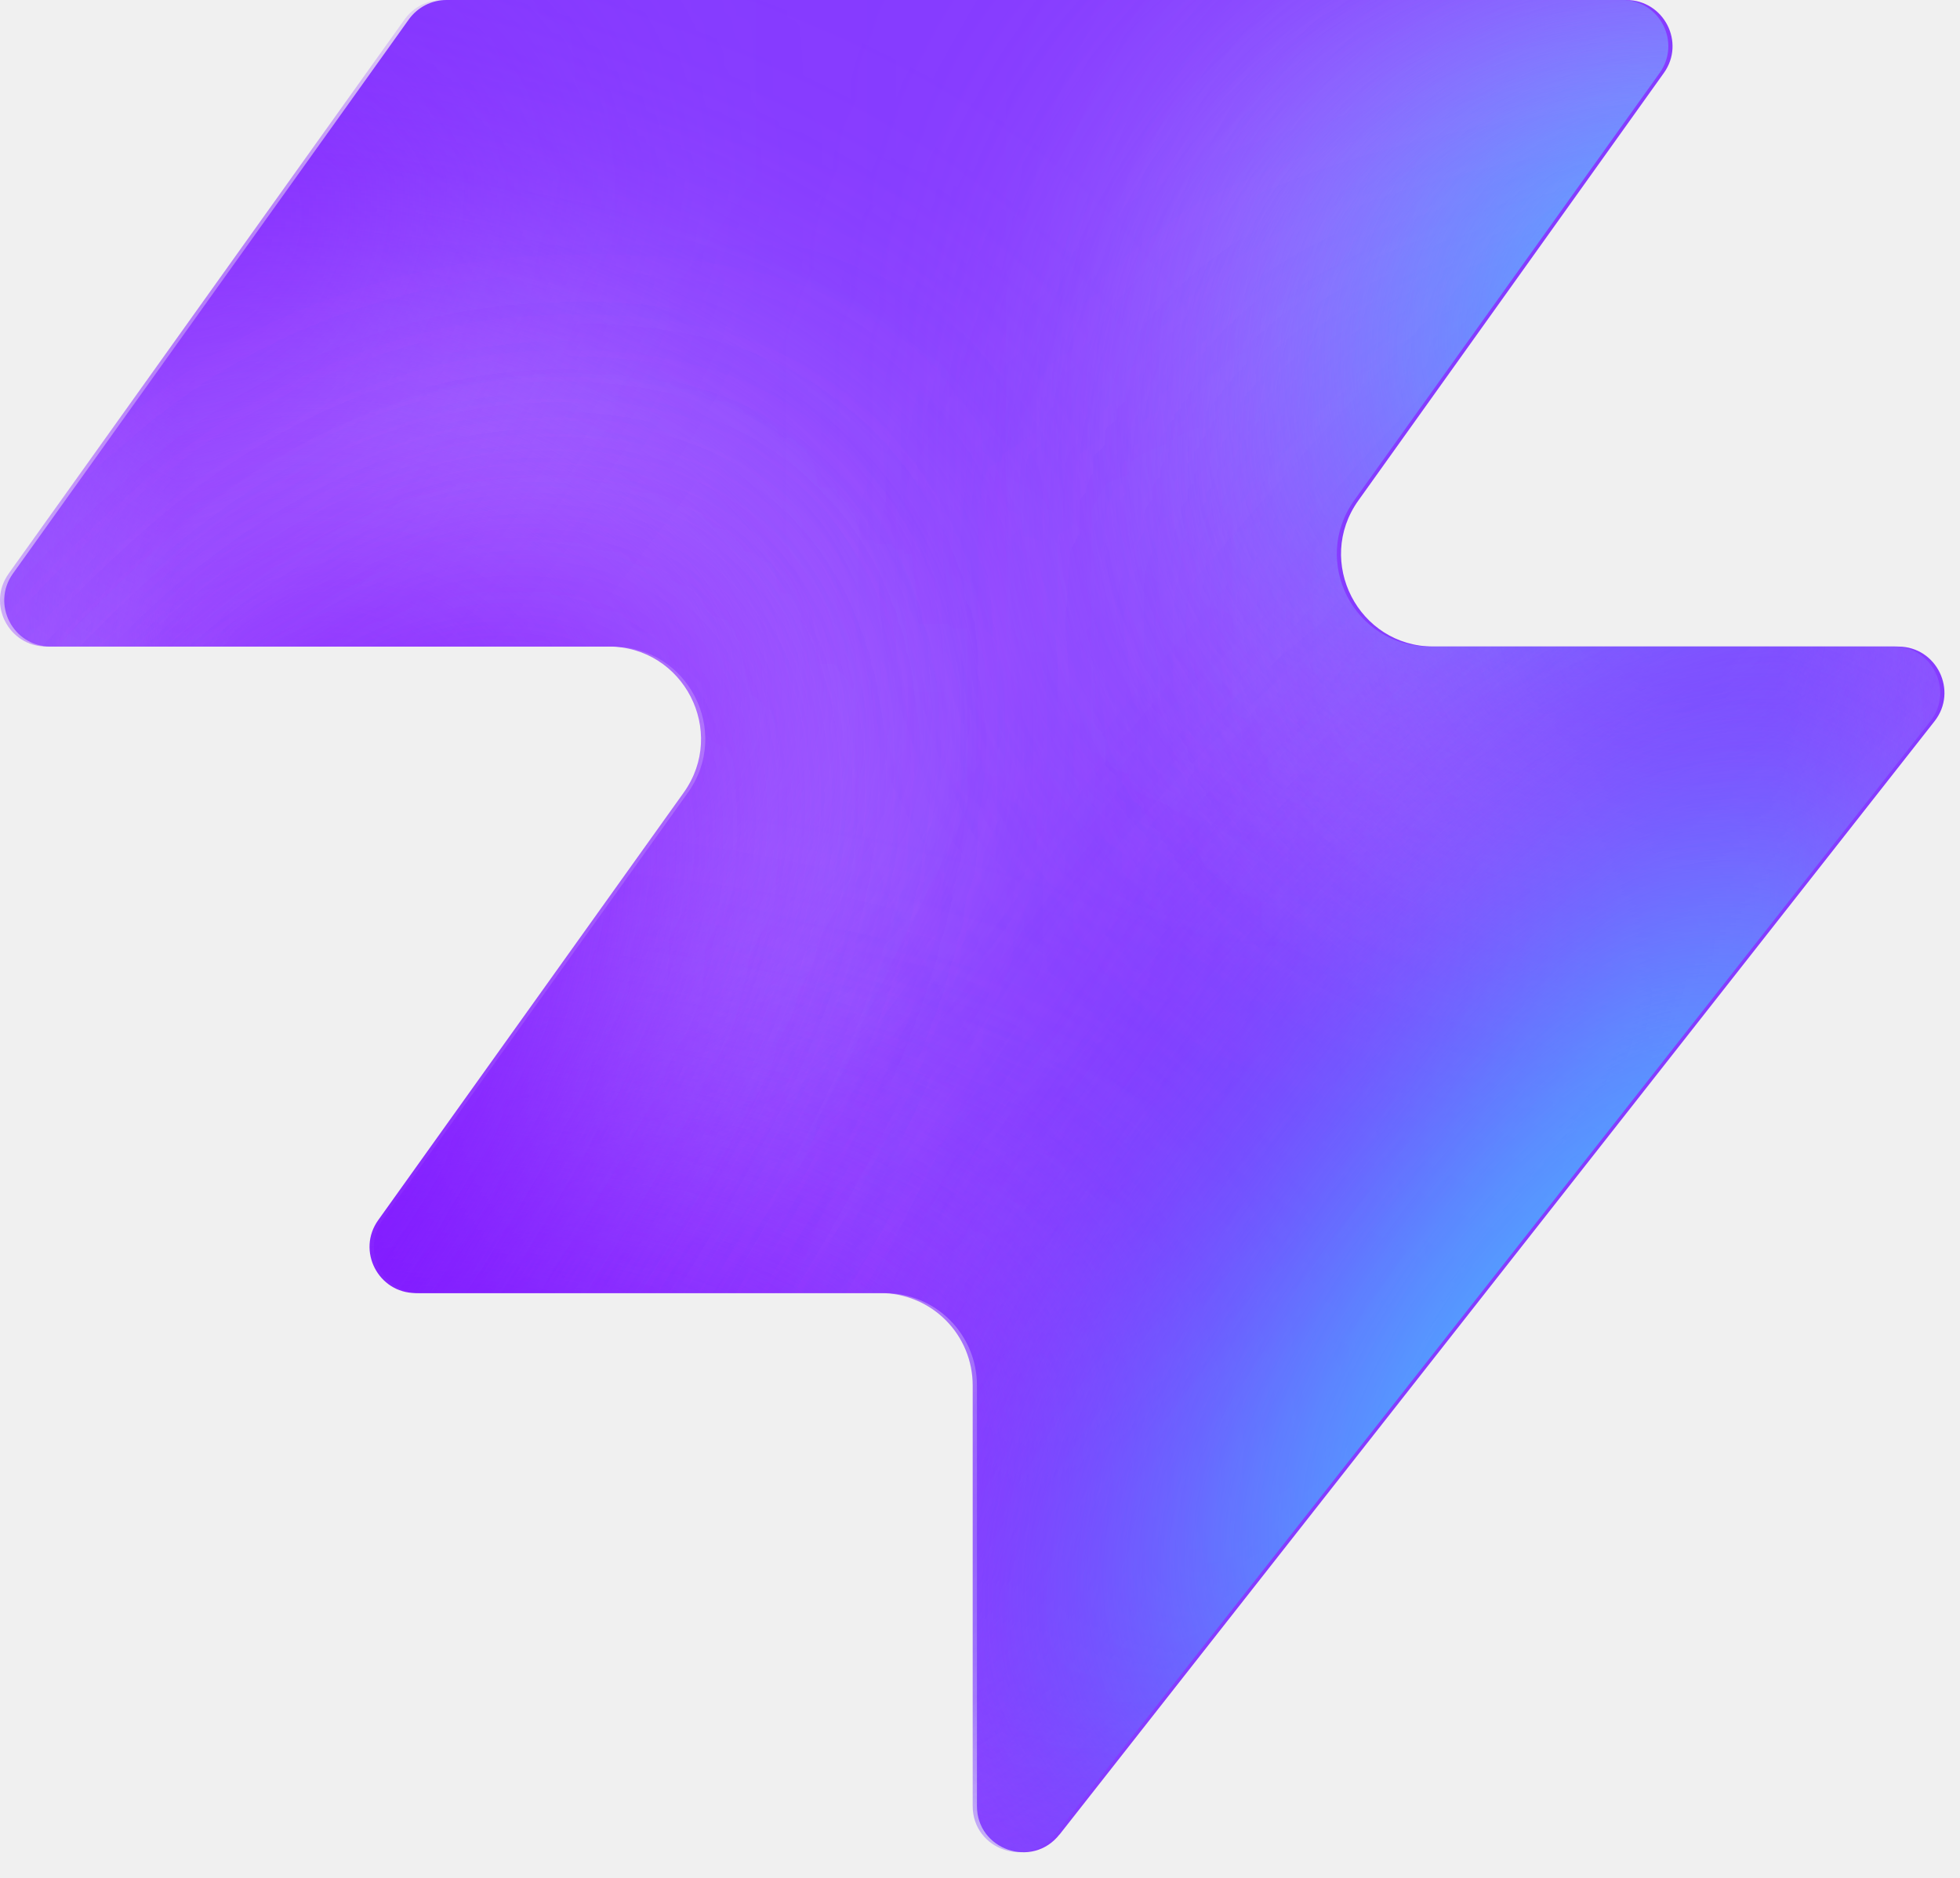
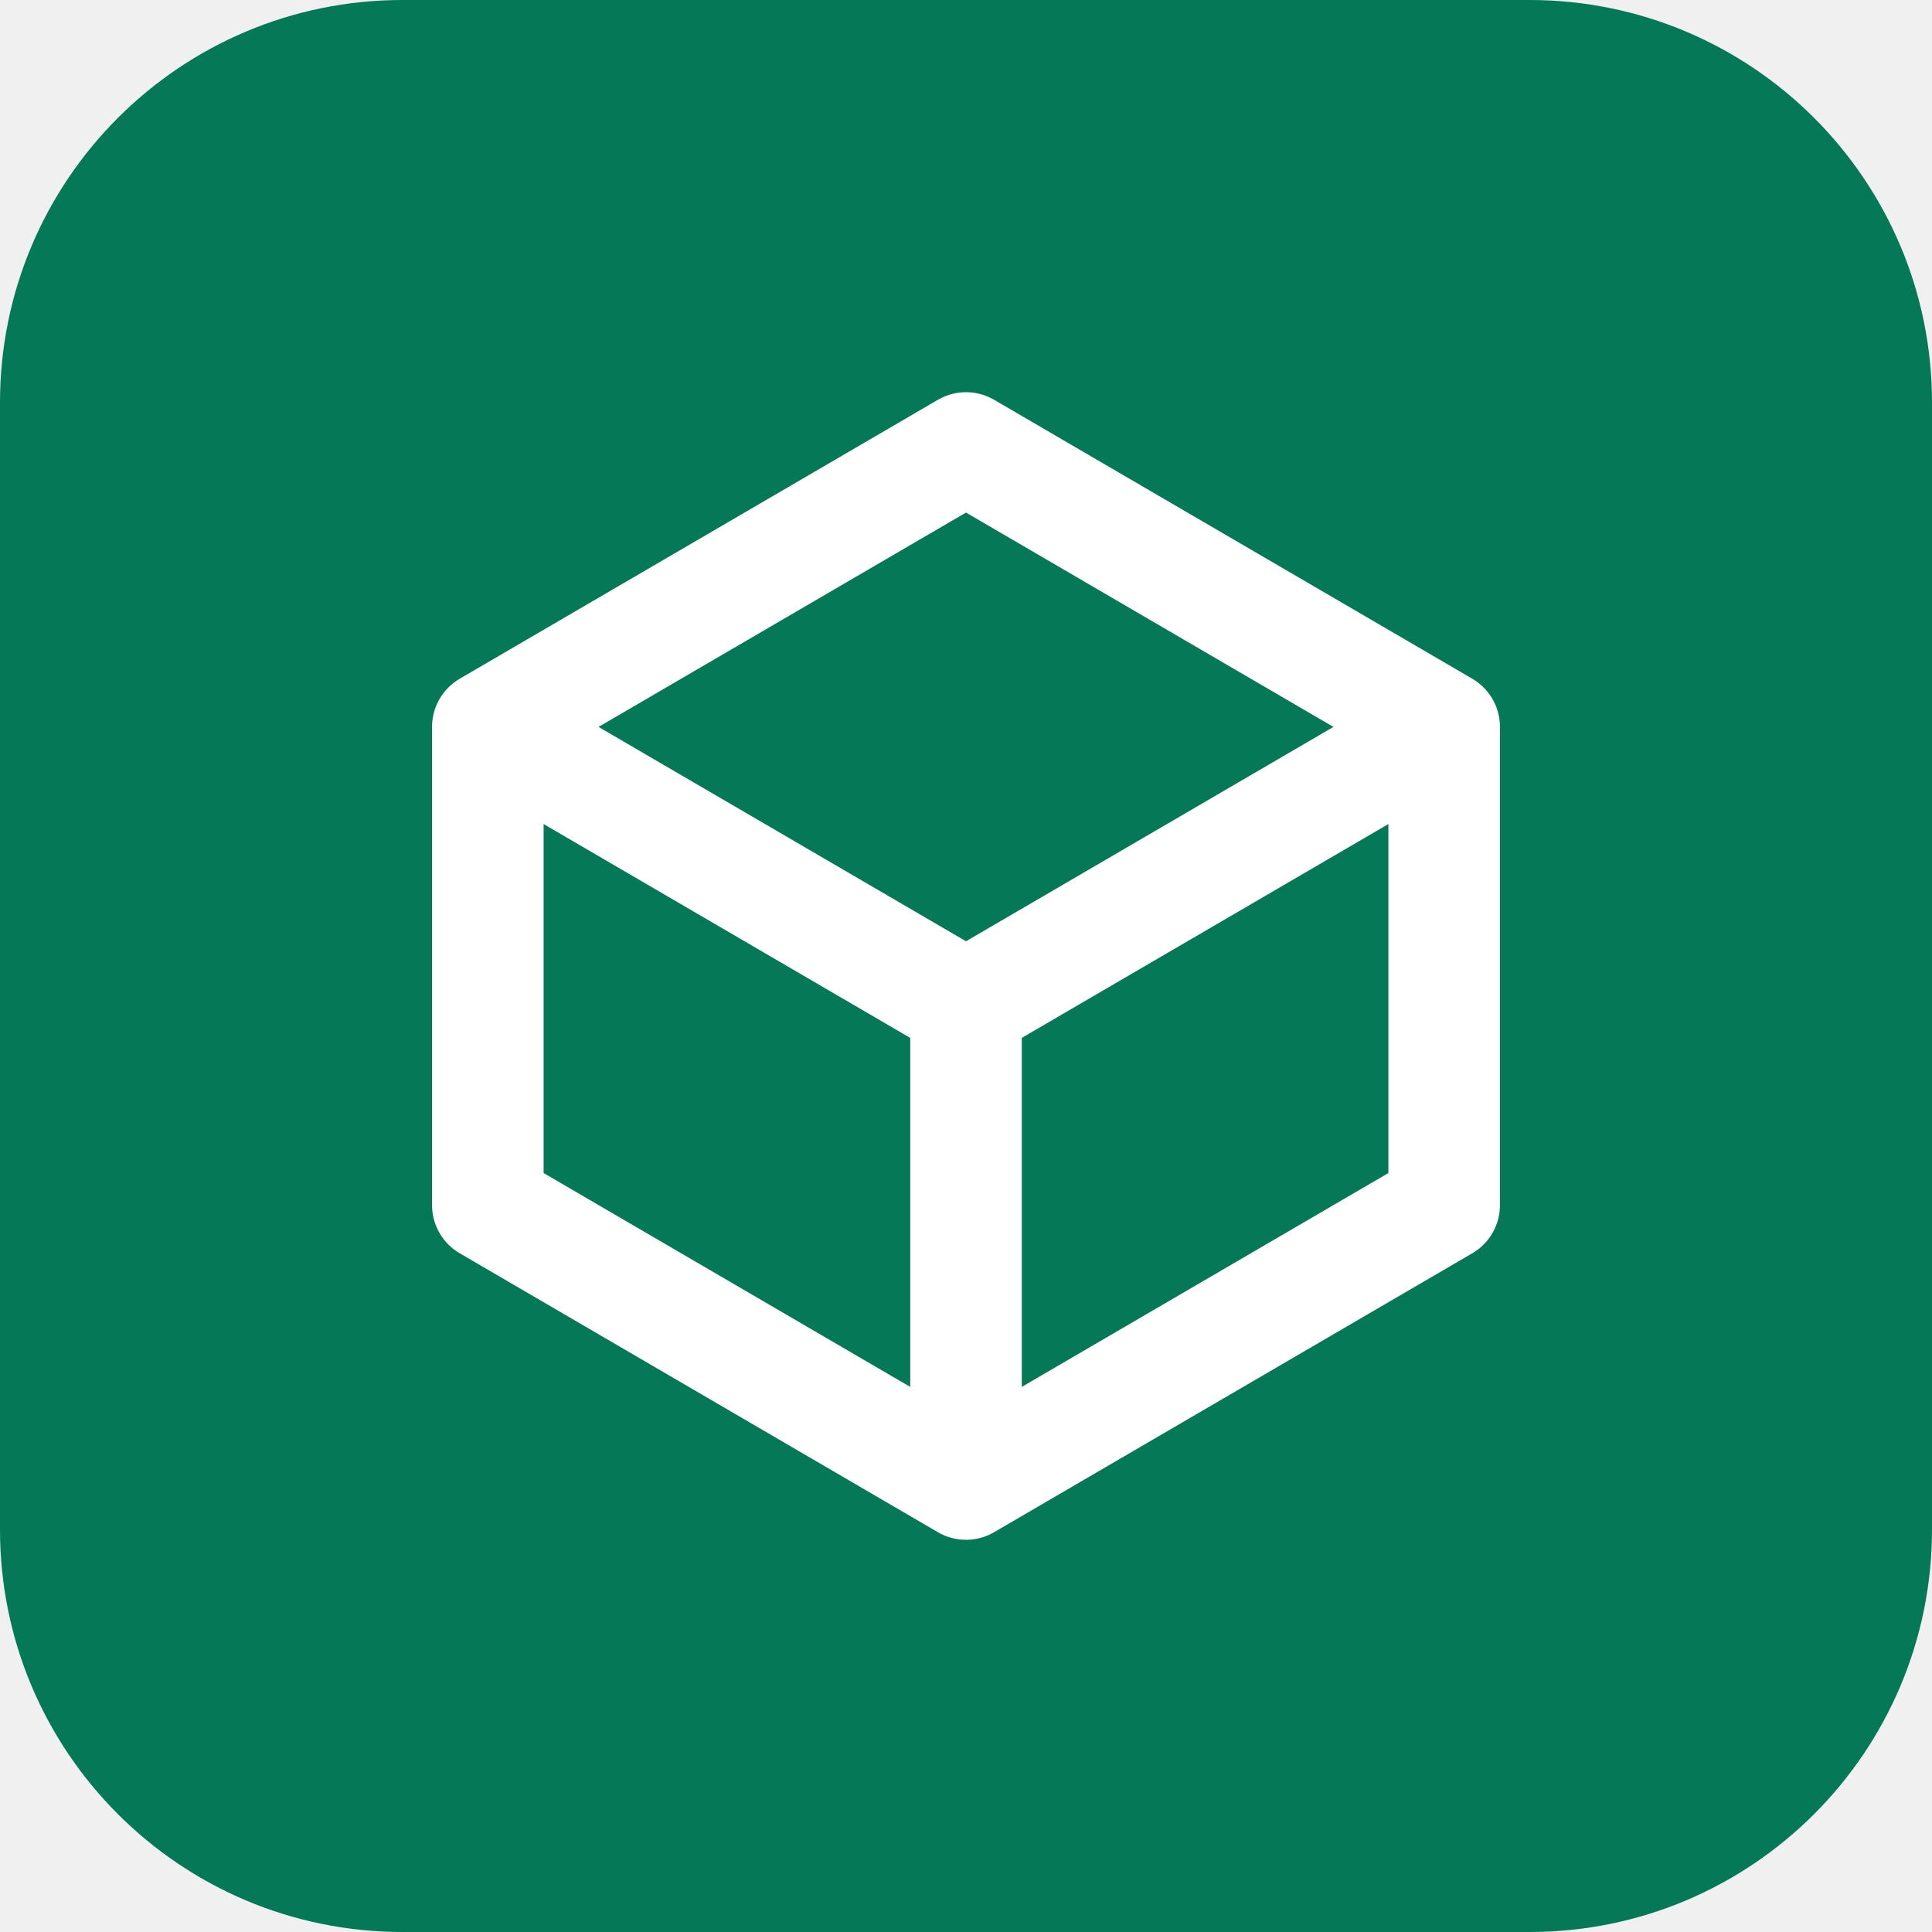
- <svg xmlns="http://www.w3.org/2000/svg" width="48" height="46" fill="none" viewBox="0 0 48 46">
-   <path fill="#863bff" d="M25.946 44.938c-.664.845-2.021.375-2.021-.698V33.937a2.26 2.26 0 0 0-2.262-2.262H10.287c-.92 0-1.456-1.04-.92-1.788l7.48-10.471c1.07-1.497 0-3.578-1.842-3.578H1.237c-.92 0-1.456-1.04-.92-1.788L10.013.474c.214-.297.556-.474.92-.474h28.894c.92 0 1.456 1.04.92 1.788l-7.48 10.471c-1.07 1.498 0 3.579 1.842 3.579h11.377c.943 0 1.473 1.088.89 1.83L25.947 44.94z" style="fill:#863bff;fill:color(display-p3 .525 .23 1);fill-opacity:1" />
-   <mask id="a" width="48" height="46" x="0" y="0" maskUnits="userSpaceOnUse" style="mask-type:alpha">
-     <path fill="#000" d="M25.842 44.938c-.664.844-2.021.375-2.021-.698V33.937a2.26 2.26 0 0 0-2.262-2.262H10.183c-.92 0-1.456-1.04-.92-1.788l7.48-10.471c1.07-1.498 0-3.579-1.842-3.579H1.133c-.92 0-1.456-1.04-.92-1.787L9.91.473c.214-.297.556-.474.92-.474h28.894c.92 0 1.456 1.04.92 1.788l-7.48 10.471c-1.07 1.498 0 3.578 1.842 3.578h11.377c.943 0 1.473 1.088.89 1.832L25.843 44.94z" style="fill:#000;fill-opacity:1" />
-   </mask>
-   <g mask="url(#a)">
-     <g filter="url(#b)">
-       <ellipse cx="5.508" cy="14.704" fill="#ede6ff" rx="5.508" ry="14.704" style="fill:#ede6ff;fill:color(display-p3 .927 .903 1);fill-opacity:1" transform="matrix(.00324 1 1 -.00324 -4.47 31.516)" />
-     </g>
-     <g filter="url(#c)">
-       <ellipse cx="10.399" cy="29.851" fill="#ede6ff" rx="10.399" ry="29.851" style="fill:#ede6ff;fill:color(display-p3 .927 .903 1);fill-opacity:1" transform="matrix(.00324 1 1 -.00324 -39.328 7.883)" />
-     </g>
-     <g filter="url(#d)">
-       <ellipse cx="5.508" cy="30.487" fill="#7e14ff" rx="5.508" ry="30.487" style="fill:#7e14ff;fill:color(display-p3 .492 .077 1);fill-opacity:1" transform="rotate(89.814 -25.913 -14.639)scale(1 -1)" />
-     </g>
-     <g filter="url(#e)">
-       <ellipse cx="5.508" cy="30.599" fill="#7e14ff" rx="5.508" ry="30.599" style="fill:#7e14ff;fill:color(display-p3 .492 .077 1);fill-opacity:1" transform="rotate(89.814 -32.644 -3.334)scale(1 -1)" />
-     </g>
-     <g filter="url(#f)">
-       <ellipse cx="5.508" cy="30.599" fill="#7e14ff" rx="5.508" ry="30.599" style="fill:#7e14ff;fill:color(display-p3 .492 .077 1);fill-opacity:1" transform="matrix(.00324 1 1 -.00324 -34.34 30.47)" />
-     </g>
-     <g filter="url(#g)">
-       <ellipse cx="14.072" cy="22.078" fill="#ede6ff" rx="14.072" ry="22.078" style="fill:#ede6ff;fill:color(display-p3 .927 .903 1);fill-opacity:1" transform="rotate(93.35 24.506 48.493)scale(-1 1)" />
-     </g>
-     <g filter="url(#h)">
-       <ellipse cx="3.47" cy="21.501" fill="#7e14ff" rx="3.47" ry="21.501" style="fill:#7e14ff;fill:color(display-p3 .492 .077 1);fill-opacity:1" transform="rotate(89.009 28.708 47.59)scale(-1 1)" />
-     </g>
-     <g filter="url(#i)">
-       <ellipse cx="3.47" cy="21.501" fill="#7e14ff" rx="3.47" ry="21.501" style="fill:#7e14ff;fill:color(display-p3 .492 .077 1);fill-opacity:1" transform="rotate(89.009 28.708 47.59)scale(-1 1)" />
-     </g>
-     <g filter="url(#j)">
-       <ellipse cx=".387" cy="8.972" fill="#7e14ff" rx="4.407" ry="29.108" style="fill:#7e14ff;fill:color(display-p3 .492 .077 1);fill-opacity:1" transform="rotate(39.51 .387 8.972)" />
-     </g>
-     <g filter="url(#k)">
-       <ellipse cx="47.523" cy="-6.092" fill="#7e14ff" rx="4.407" ry="29.108" style="fill:#7e14ff;fill:color(display-p3 .492 .077 1);fill-opacity:1" transform="rotate(37.892 47.523 -6.092)" />
-     </g>
-     <g filter="url(#l)">
-       <ellipse cx="41.412" cy="6.333" fill="#47bfff" rx="5.971" ry="9.665" style="fill:#47bfff;fill:color(display-p3 .28 .748 1);fill-opacity:1" transform="rotate(37.892 41.412 6.333)" />
-     </g>
-     <g filter="url(#m)">
-       <ellipse cx="-1.879" cy="38.332" fill="#7e14ff" rx="4.407" ry="29.108" style="fill:#7e14ff;fill:color(display-p3 .492 .077 1);fill-opacity:1" transform="rotate(37.892 -1.88 38.332)" />
-     </g>
-     <g filter="url(#n)">
-       <ellipse cx="-1.879" cy="38.332" fill="#7e14ff" rx="4.407" ry="29.108" style="fill:#7e14ff;fill:color(display-p3 .492 .077 1);fill-opacity:1" transform="rotate(37.892 -1.88 38.332)" />
-     </g>
-     <g filter="url(#o)">
-       <ellipse cx="35.651" cy="29.907" fill="#7e14ff" rx="4.407" ry="29.108" style="fill:#7e14ff;fill:color(display-p3 .492 .077 1);fill-opacity:1" transform="rotate(37.892 35.651 29.907)" />
-     </g>
-     <g filter="url(#p)">
-       <ellipse cx="38.418" cy="32.4" fill="#47bfff" rx="5.971" ry="15.297" style="fill:#47bfff;fill:color(display-p3 .28 .748 1);fill-opacity:1" transform="rotate(37.892 38.418 32.4)" />
-     </g>
+ <svg xmlns="http://www.w3.org/2000/svg" viewBox="0 0 24 24" width="24" height="24" role="img" aria-label="Stockly">
+   <rect width="24" height="24" rx="5" fill="#047857" />
+   <g transform="translate(12 12) scale(.66) translate(-12 -12)">
+     <path d="M21 7.5l-9-5.25L3 7.5m18 0l-9 5.25m9-5.25v9l-9 5.25M3 7.5l9 5.25M3 7.5v9l9 5.25m0-9v9" fill="none" stroke="#ffffff" stroke-width="2.1" stroke-linecap="round" stroke-linejoin="round" />
  </g>
-   <defs>
-     <filter id="b" width="60.045" height="41.654" x="-19.77" y="16.149" color-interpolation-filters="sRGB" filterUnits="userSpaceOnUse">
-       <feFlood flood-opacity="0" result="BackgroundImageFix" />
-       <feBlend in="SourceGraphic" in2="BackgroundImageFix" result="shape" />
-       <feGaussianBlur result="effect1_foregroundBlur_2002_17158" stdDeviation="7.659" />
-     </filter>
-     <filter id="c" width="90.34" height="51.437" x="-54.613" y="-7.533" color-interpolation-filters="sRGB" filterUnits="userSpaceOnUse">
-       <feFlood flood-opacity="0" result="BackgroundImageFix" />
-       <feBlend in="SourceGraphic" in2="BackgroundImageFix" result="shape" />
-       <feGaussianBlur result="effect1_foregroundBlur_2002_17158" stdDeviation="7.659" />
-     </filter>
-     <filter id="d" width="79.355" height="29.4" x="-49.64" y="2.03" color-interpolation-filters="sRGB" filterUnits="userSpaceOnUse">
-       <feFlood flood-opacity="0" result="BackgroundImageFix" />
-       <feBlend in="SourceGraphic" in2="BackgroundImageFix" result="shape" />
-       <feGaussianBlur result="effect1_foregroundBlur_2002_17158" stdDeviation="4.596" />
-     </filter>
-     <filter id="e" width="79.579" height="29.4" x="-45.045" y="20.029" color-interpolation-filters="sRGB" filterUnits="userSpaceOnUse">
-       <feFlood flood-opacity="0" result="BackgroundImageFix" />
-       <feBlend in="SourceGraphic" in2="BackgroundImageFix" result="shape" />
-       <feGaussianBlur result="effect1_foregroundBlur_2002_17158" stdDeviation="4.596" />
-     </filter>
-     <filter id="f" width="79.579" height="29.4" x="-43.513" y="21.178" color-interpolation-filters="sRGB" filterUnits="userSpaceOnUse">
-       <feFlood flood-opacity="0" result="BackgroundImageFix" />
-       <feBlend in="SourceGraphic" in2="BackgroundImageFix" result="shape" />
-       <feGaussianBlur result="effect1_foregroundBlur_2002_17158" stdDeviation="4.596" />
-     </filter>
-     <filter id="g" width="74.749" height="58.852" x="15.756" y="-17.901" color-interpolation-filters="sRGB" filterUnits="userSpaceOnUse">
-       <feFlood flood-opacity="0" result="BackgroundImageFix" />
-       <feBlend in="SourceGraphic" in2="BackgroundImageFix" result="shape" />
-       <feGaussianBlur result="effect1_foregroundBlur_2002_17158" stdDeviation="7.659" />
-     </filter>
-     <filter id="h" width="61.377" height="25.362" x="23.548" y="2.284" color-interpolation-filters="sRGB" filterUnits="userSpaceOnUse">
-       <feFlood flood-opacity="0" result="BackgroundImageFix" />
-       <feBlend in="SourceGraphic" in2="BackgroundImageFix" result="shape" />
-       <feGaussianBlur result="effect1_foregroundBlur_2002_17158" stdDeviation="4.596" />
-     </filter>
-     <filter id="i" width="61.377" height="25.362" x="23.548" y="2.284" color-interpolation-filters="sRGB" filterUnits="userSpaceOnUse">
-       <feFlood flood-opacity="0" result="BackgroundImageFix" />
-       <feBlend in="SourceGraphic" in2="BackgroundImageFix" result="shape" />
-       <feGaussianBlur result="effect1_foregroundBlur_2002_17158" stdDeviation="4.596" />
-     </filter>
-     <filter id="j" width="56.045" height="63.649" x="-27.636" y="-22.853" color-interpolation-filters="sRGB" filterUnits="userSpaceOnUse">
-       <feFlood flood-opacity="0" result="BackgroundImageFix" />
-       <feBlend in="SourceGraphic" in2="BackgroundImageFix" result="shape" />
-       <feGaussianBlur result="effect1_foregroundBlur_2002_17158" stdDeviation="4.596" />
-     </filter>
-     <filter id="k" width="54.814" height="64.646" x="20.116" y="-38.415" color-interpolation-filters="sRGB" filterUnits="userSpaceOnUse">
-       <feFlood flood-opacity="0" result="BackgroundImageFix" />
-       <feBlend in="SourceGraphic" in2="BackgroundImageFix" result="shape" />
-       <feGaussianBlur result="effect1_foregroundBlur_2002_17158" stdDeviation="4.596" />
-     </filter>
-     <filter id="l" width="33.541" height="35.313" x="24.641" y="-11.323" color-interpolation-filters="sRGB" filterUnits="userSpaceOnUse">
-       <feFlood flood-opacity="0" result="BackgroundImageFix" />
-       <feBlend in="SourceGraphic" in2="BackgroundImageFix" result="shape" />
-       <feGaussianBlur result="effect1_foregroundBlur_2002_17158" stdDeviation="4.596" />
-     </filter>
-     <filter id="m" width="54.814" height="64.646" x="-29.286" y="6.009" color-interpolation-filters="sRGB" filterUnits="userSpaceOnUse">
-       <feFlood flood-opacity="0" result="BackgroundImageFix" />
-       <feBlend in="SourceGraphic" in2="BackgroundImageFix" result="shape" />
-       <feGaussianBlur result="effect1_foregroundBlur_2002_17158" stdDeviation="4.596" />
-     </filter>
-     <filter id="n" width="54.814" height="64.646" x="-29.286" y="6.009" color-interpolation-filters="sRGB" filterUnits="userSpaceOnUse">
-       <feFlood flood-opacity="0" result="BackgroundImageFix" />
-       <feBlend in="SourceGraphic" in2="BackgroundImageFix" result="shape" />
-       <feGaussianBlur result="effect1_foregroundBlur_2002_17158" stdDeviation="4.596" />
-     </filter>
-     <filter id="o" width="54.814" height="64.646" x="8.244" y="-2.416" color-interpolation-filters="sRGB" filterUnits="userSpaceOnUse">
-       <feFlood flood-opacity="0" result="BackgroundImageFix" />
-       <feBlend in="SourceGraphic" in2="BackgroundImageFix" result="shape" />
-       <feGaussianBlur result="effect1_foregroundBlur_2002_17158" stdDeviation="4.596" />
-     </filter>
-     <filter id="p" width="39.409" height="43.623" x="18.713" y="10.588" color-interpolation-filters="sRGB" filterUnits="userSpaceOnUse">
-       <feFlood flood-opacity="0" result="BackgroundImageFix" />
-       <feBlend in="SourceGraphic" in2="BackgroundImageFix" result="shape" />
-       <feGaussianBlur result="effect1_foregroundBlur_2002_17158" stdDeviation="4.596" />
-     </filter>
-   </defs>
</svg>
